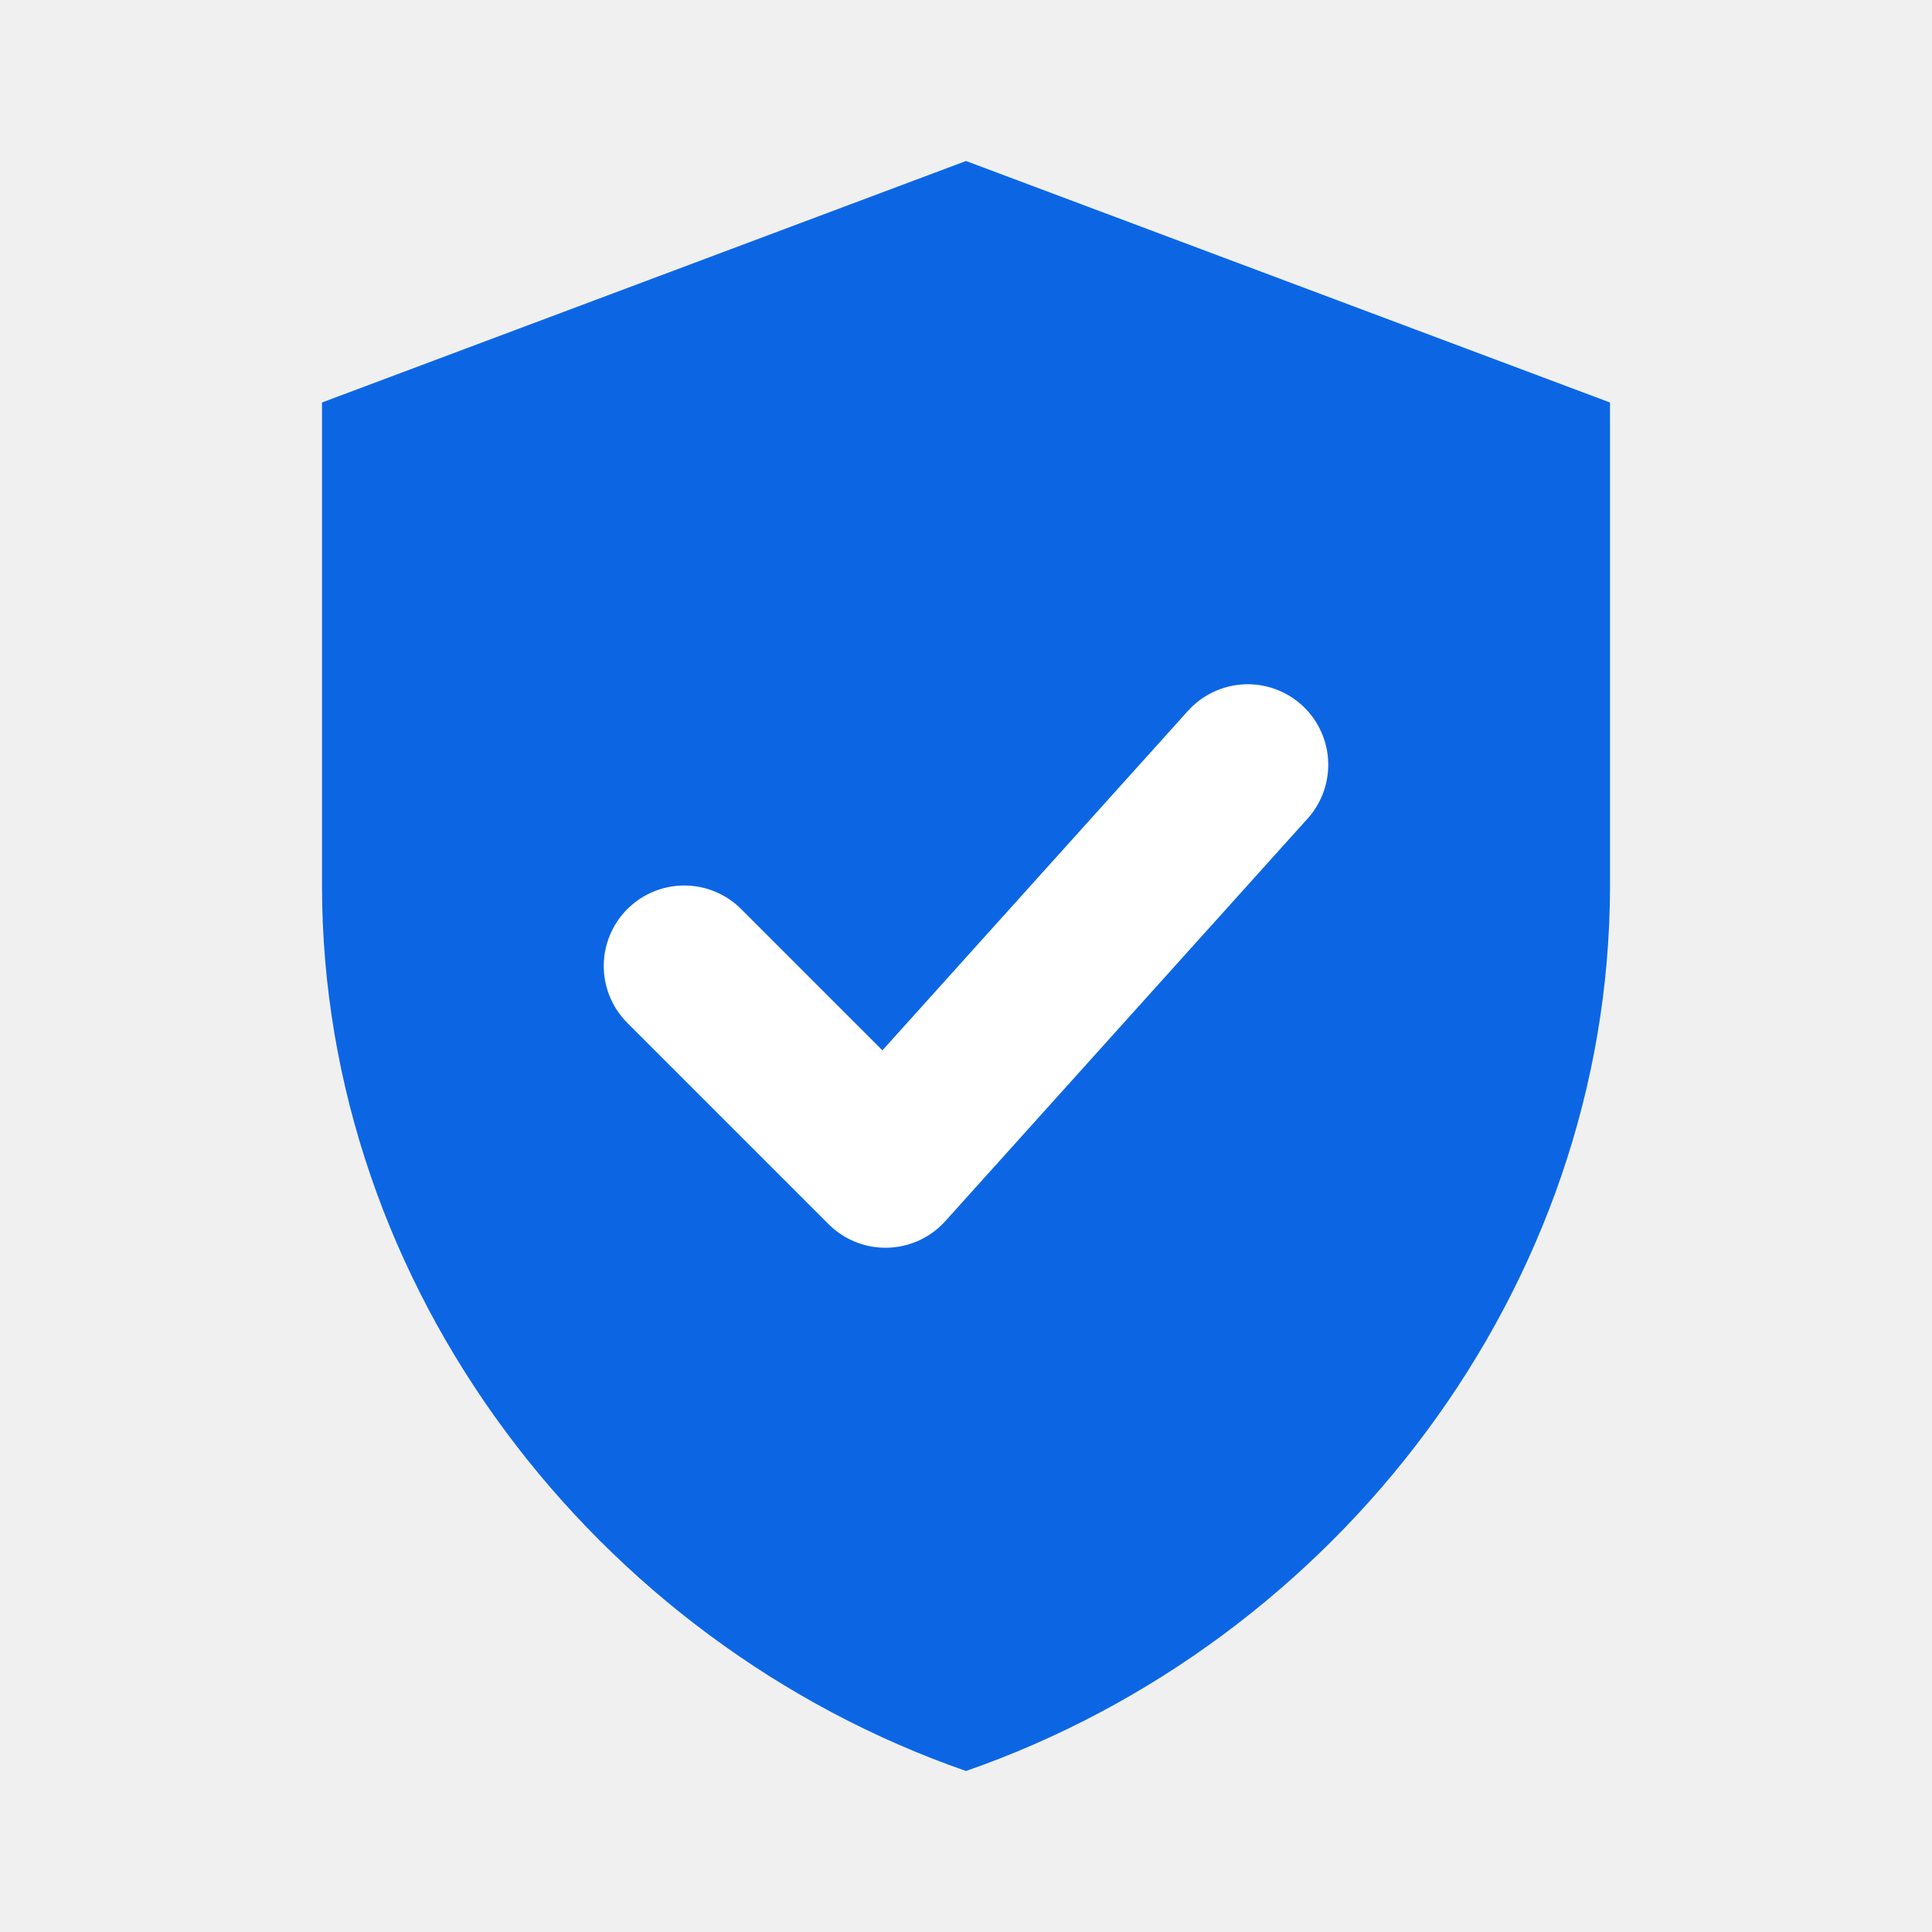
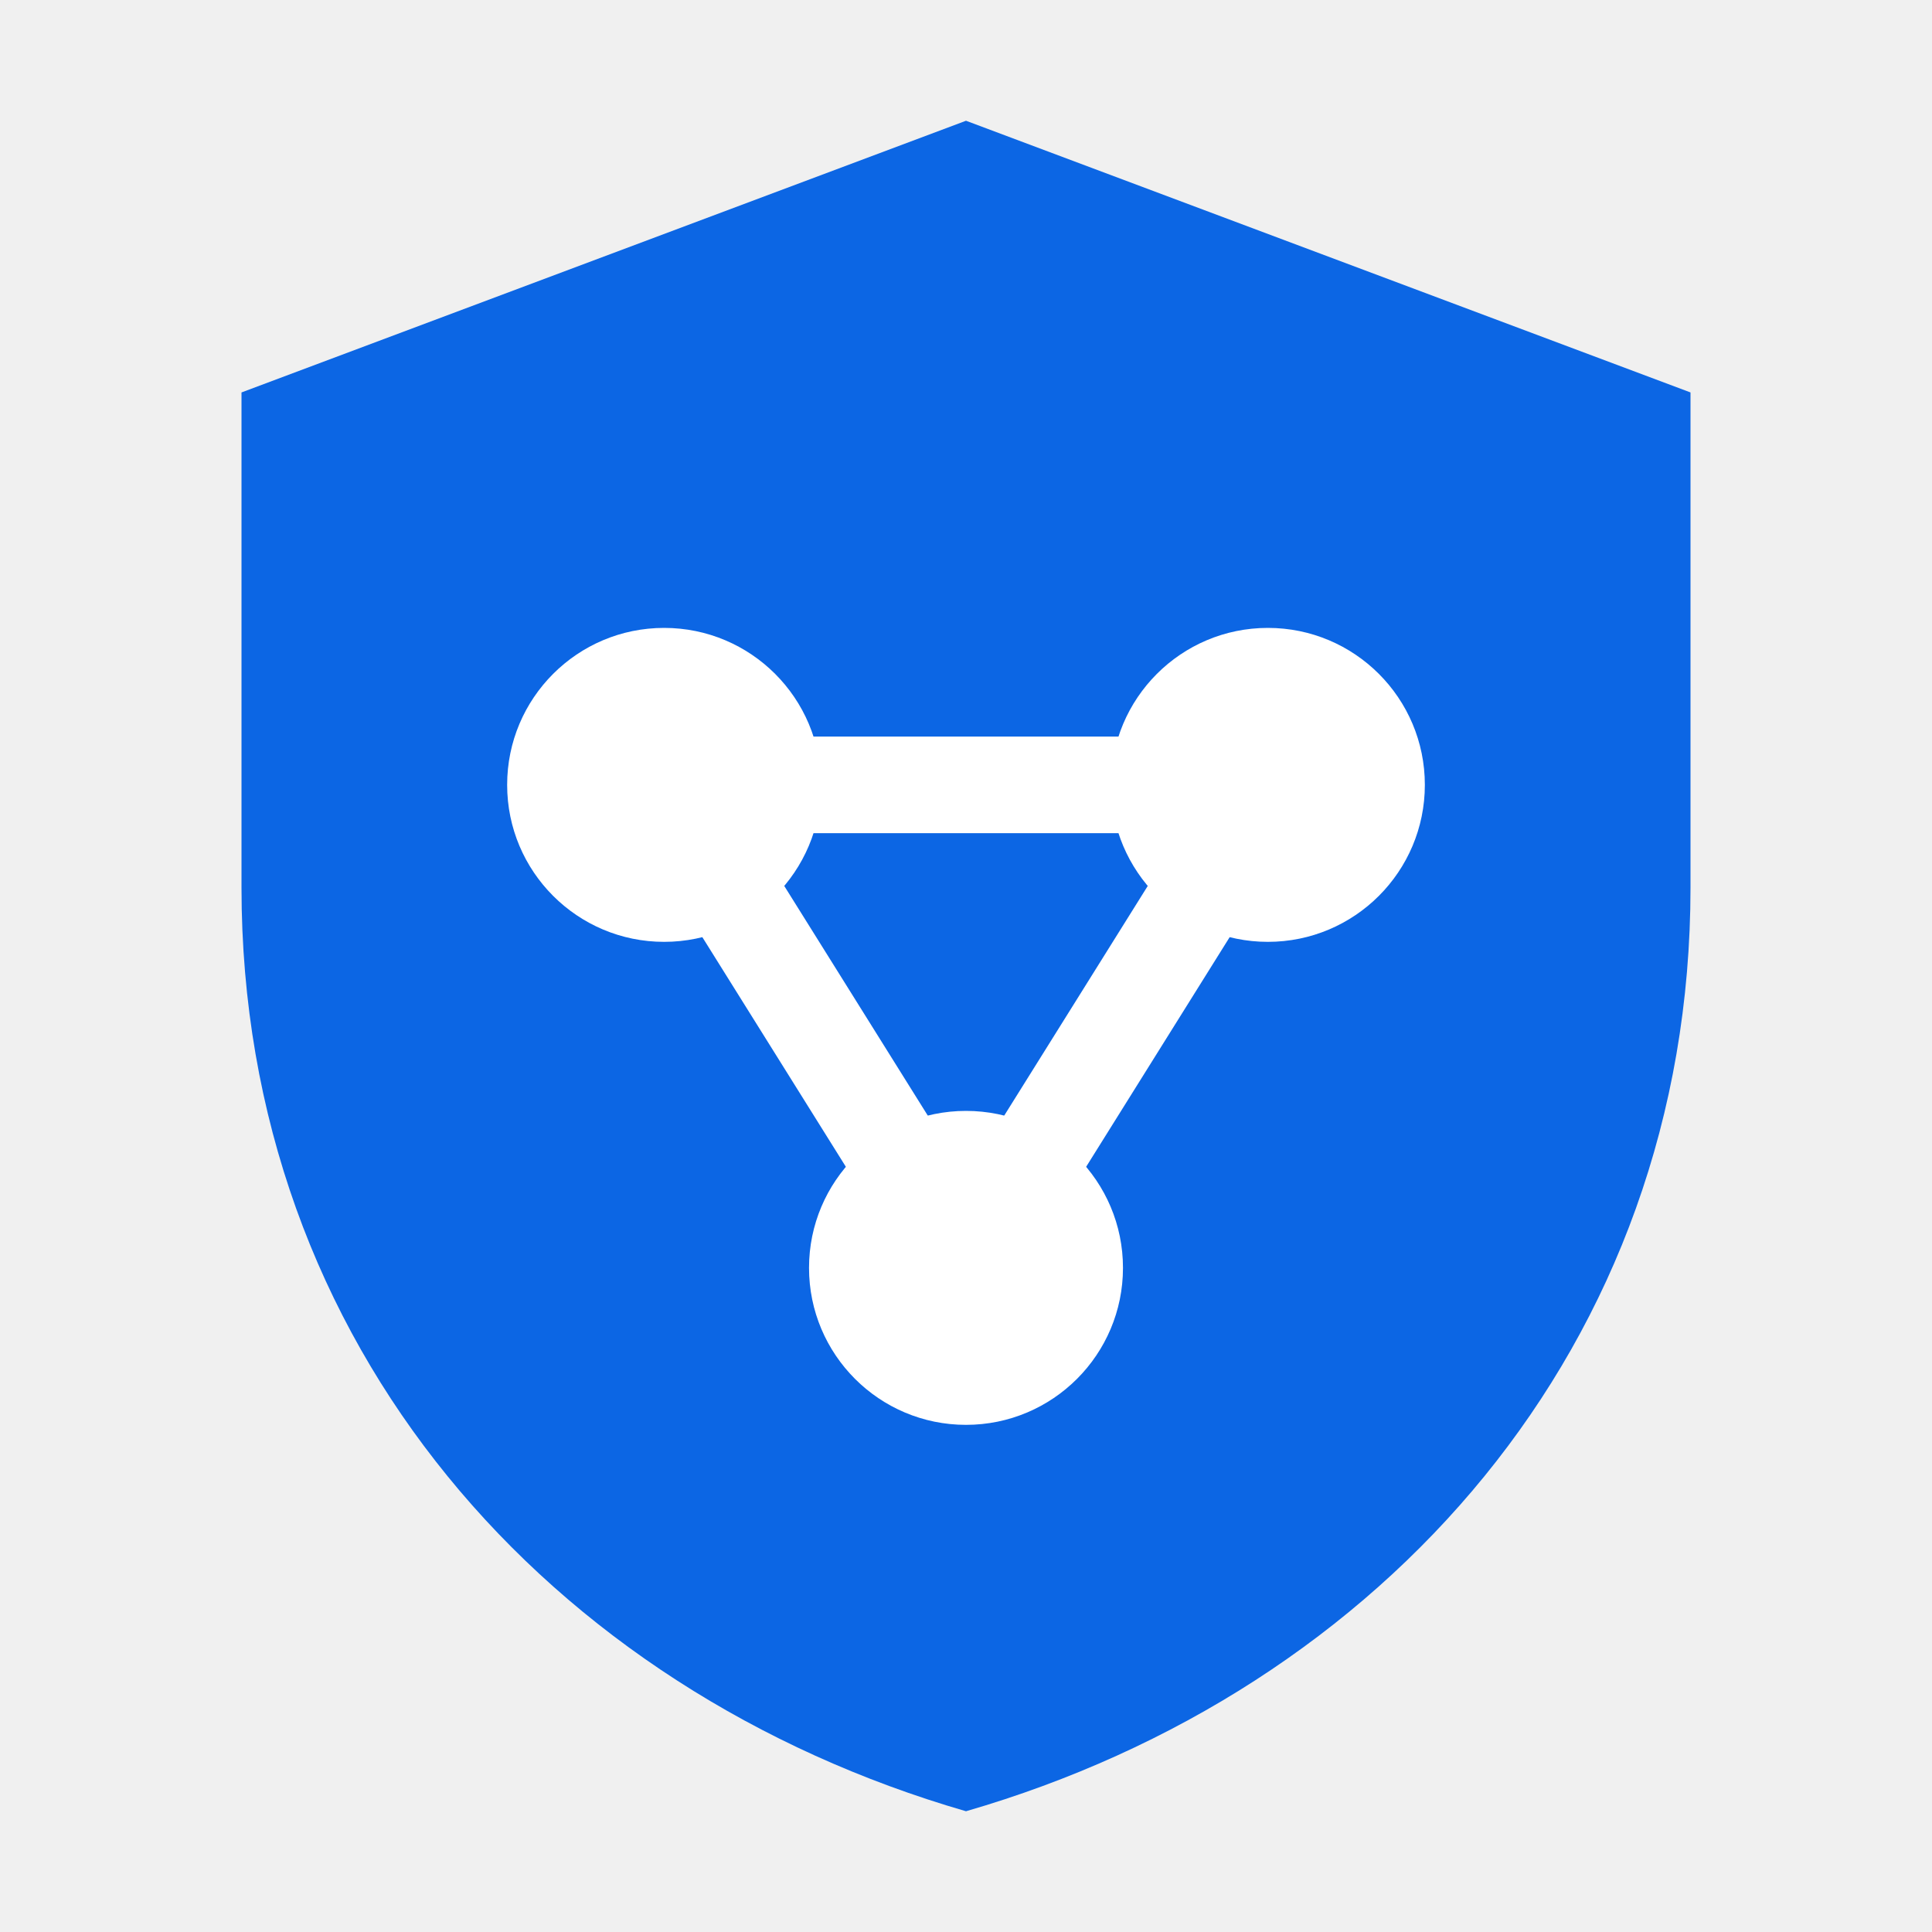
- <svg xmlns="http://www.w3.org/2000/svg" viewBox="0 0 24 24" width="24" height="24">
-   <path fill="#0C66E4" d="M12 2 4 5v6c0 5 3.4 9.4 8 11 4.6-1.6 8-6 8-11V5l-8-3Z" />
-   <path fill="none" stroke="#fff" stroke-width="2" stroke-linecap="round" stroke-linejoin="round" d="m8.5 12 2.5 2.5 4.5-5" />
+ <svg xmlns="http://www.w3.org/2000/svg" viewBox="0 0 32 32" width="24" height="24">
+   <path fill="#0C66E4" d="M16 2 4 6.5v8.2C4 22.3 9.1 28 16 30c6.9-2 12-7.7 12-15.3V6.5L16 2z" />
+   <path fill="none" stroke="#fff" stroke-width="1.6" d="M11 13h10M11 13l5 8M21 13l-5 8" />
+   <circle cx="11" cy="13" r="2.6" fill="#fff" />
+   <circle cx="21" cy="13" r="2.6" fill="#fff" />
+   <circle cx="16" cy="21" r="2.6" fill="#fff" />
</svg>
